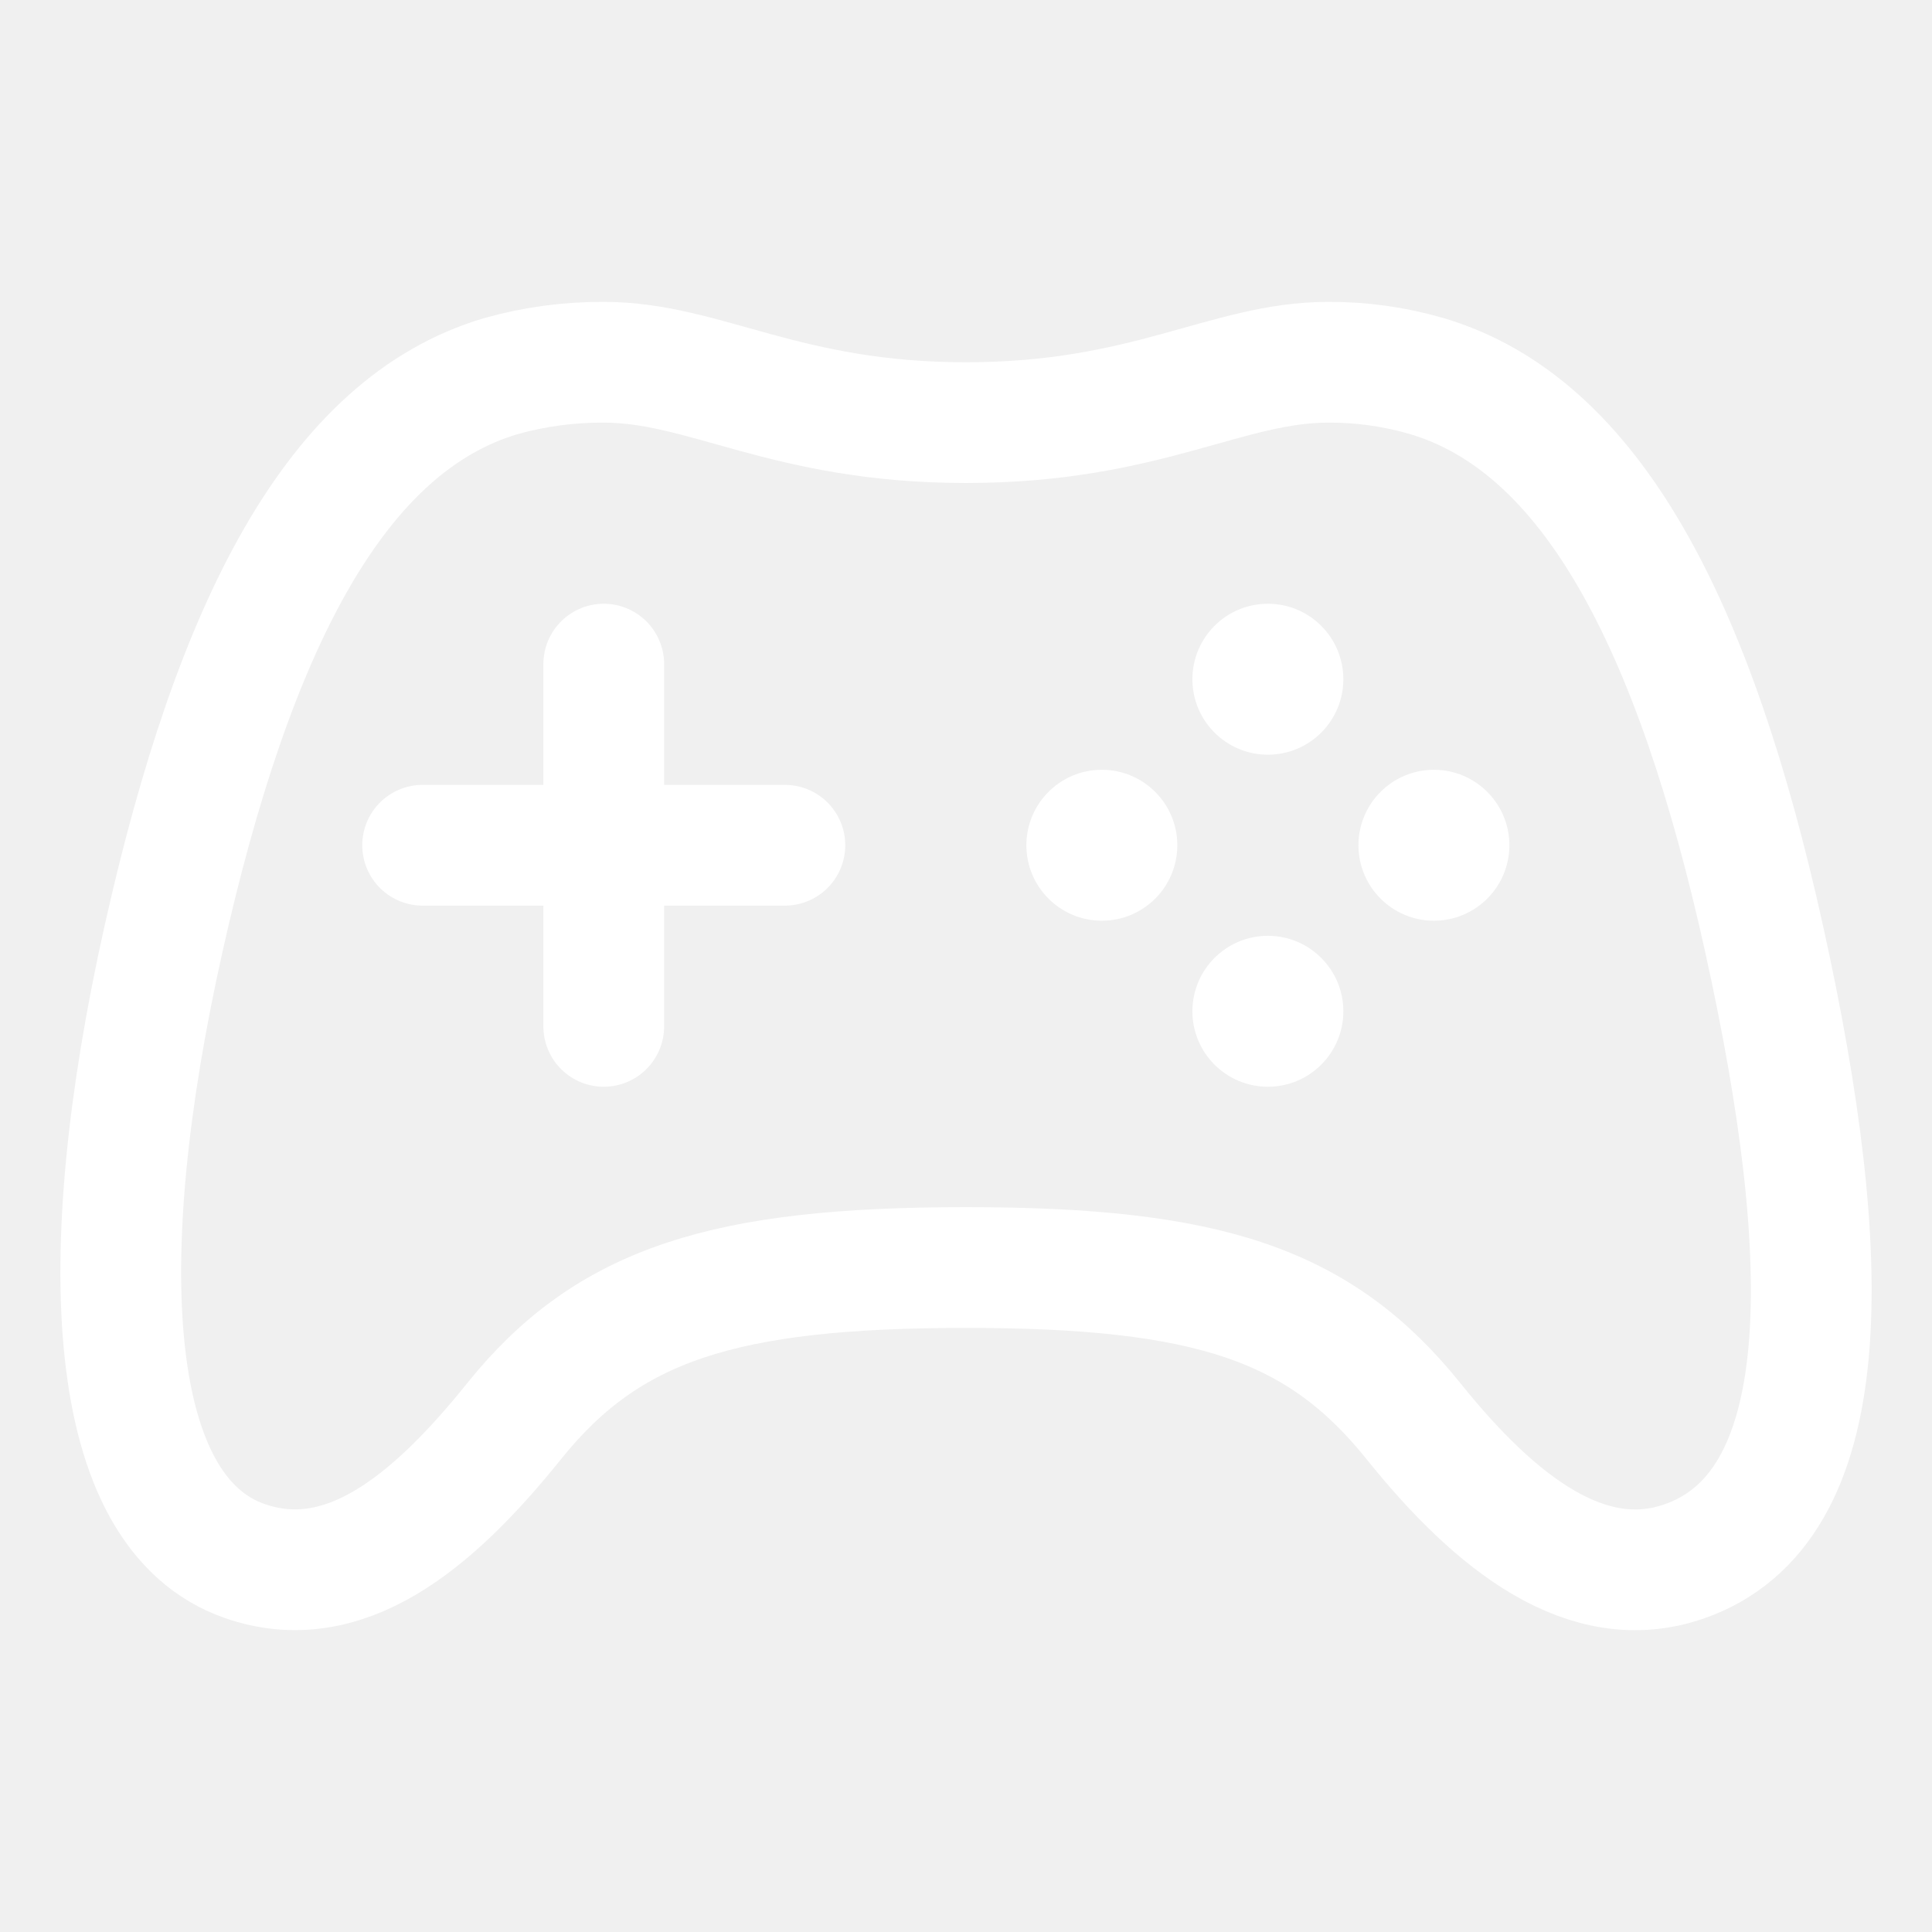
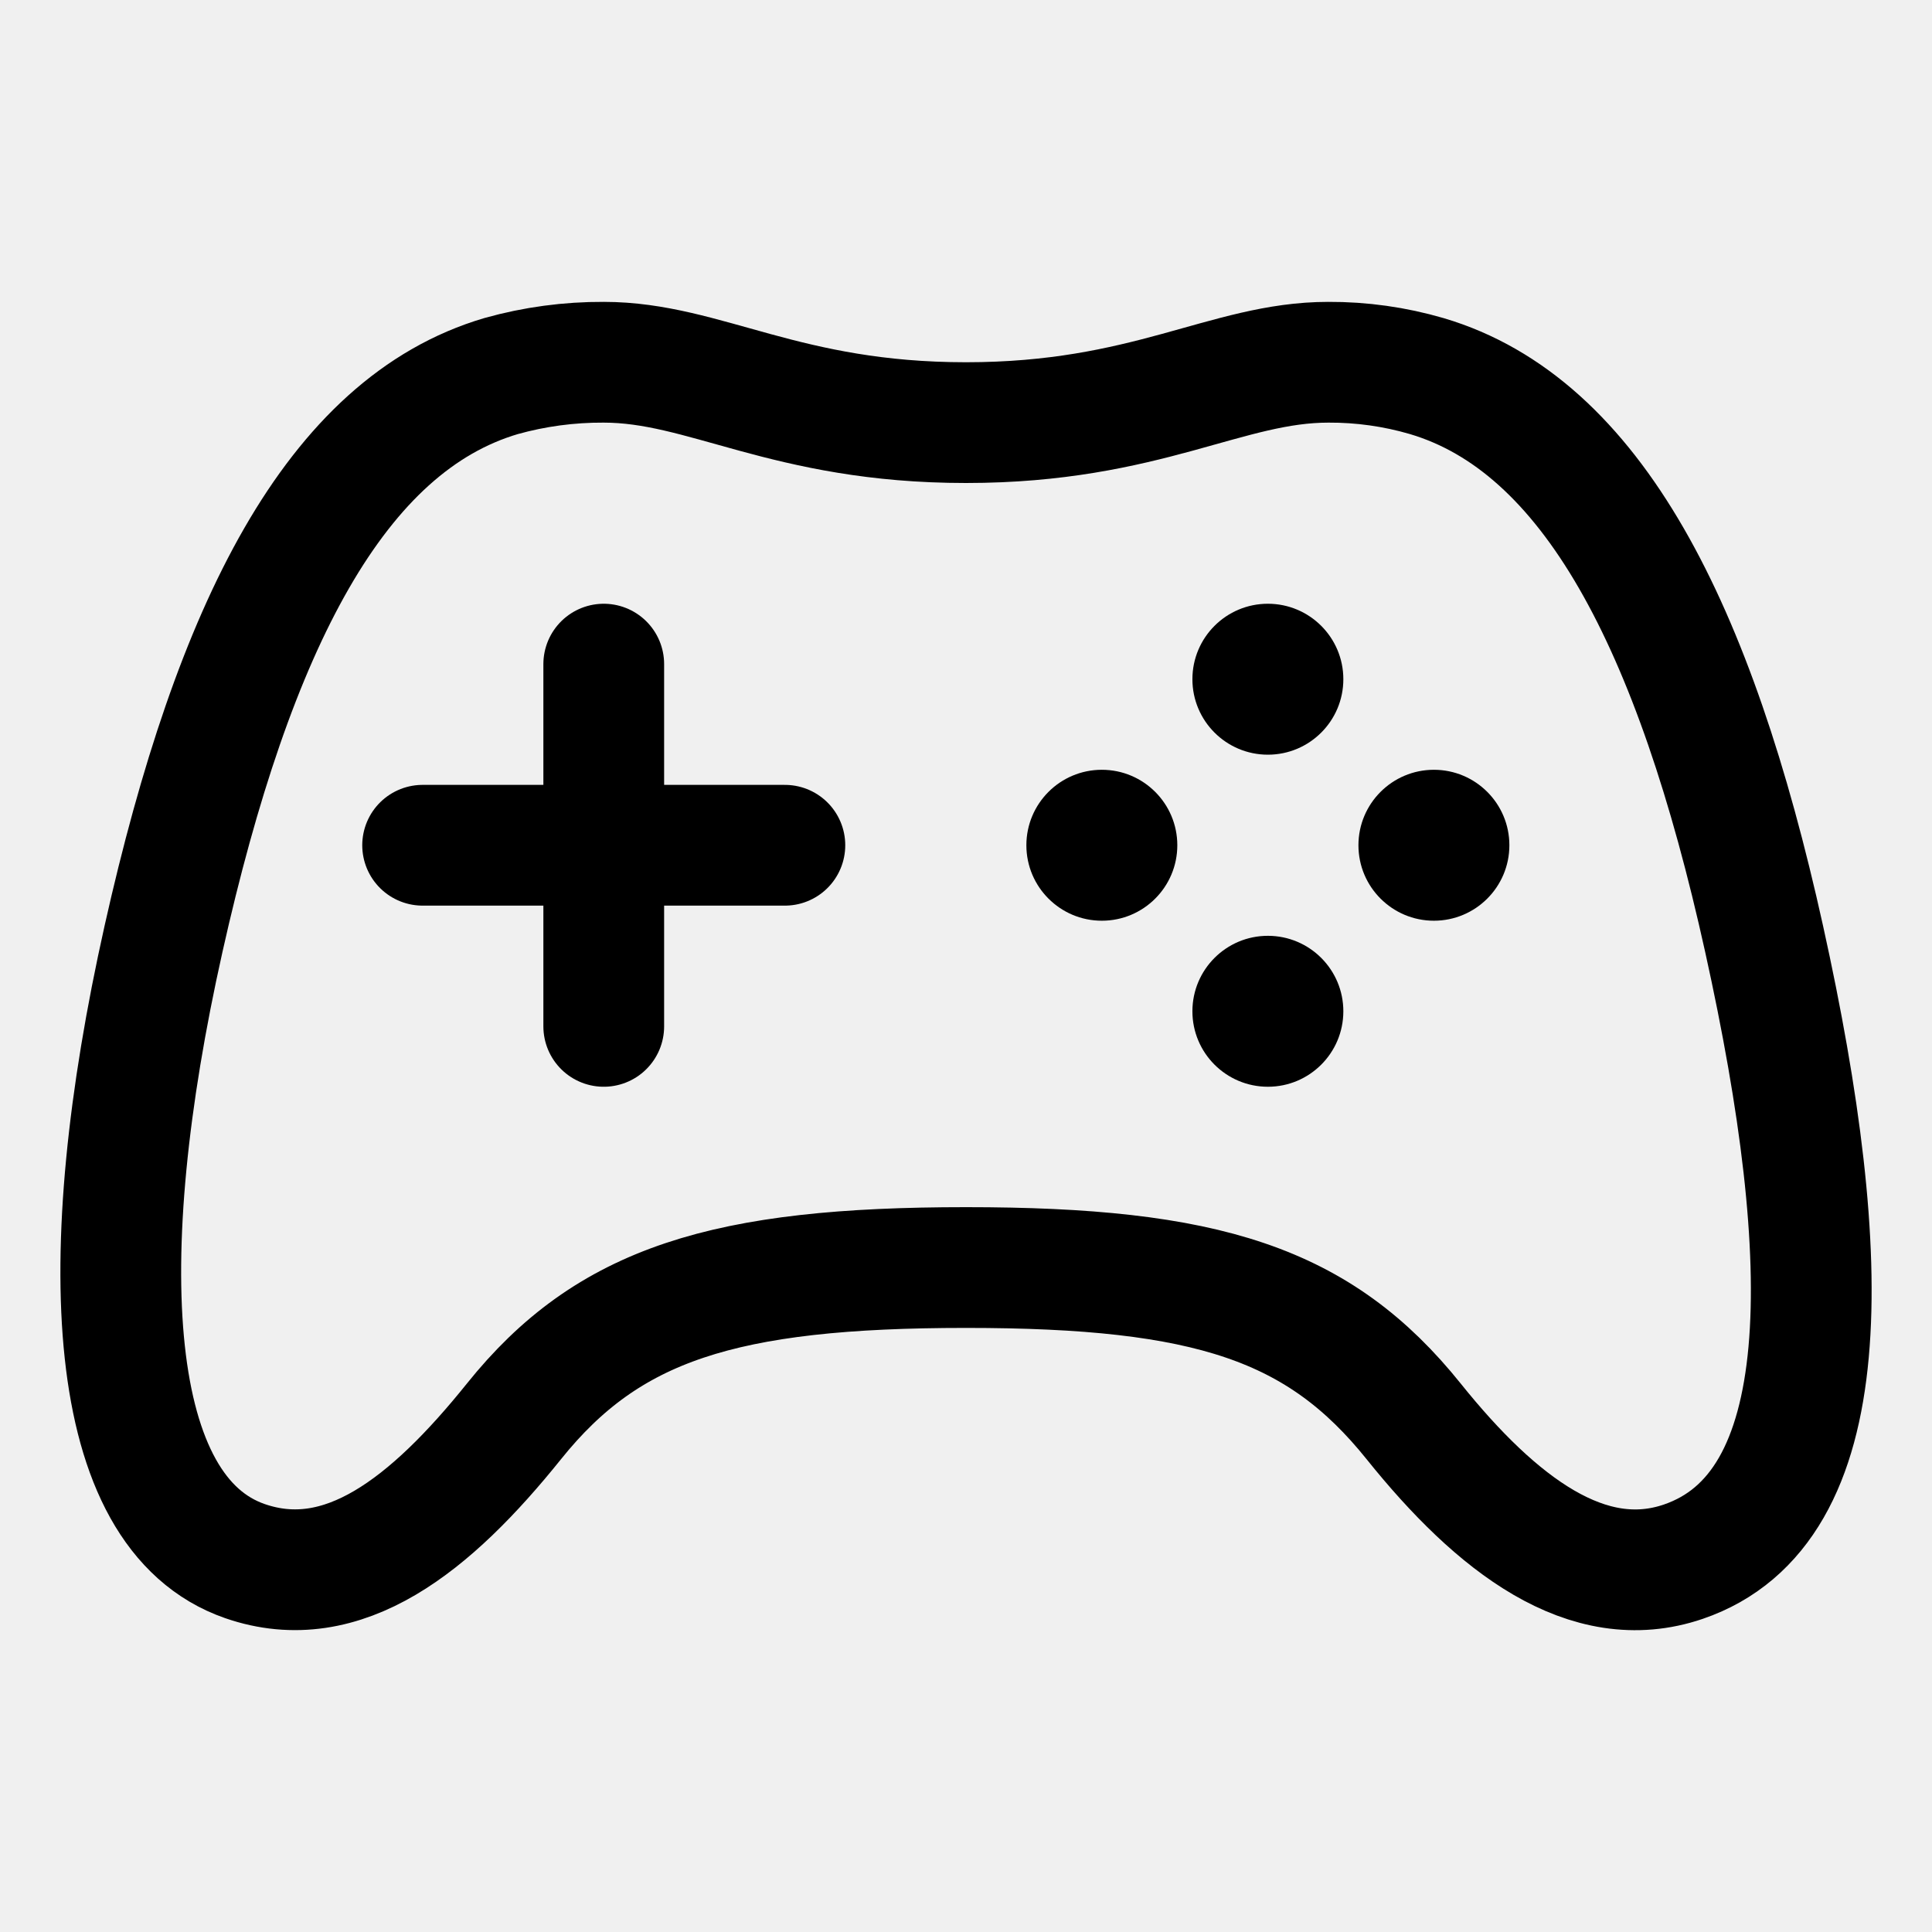
- <svg xmlns="http://www.w3.org/2000/svg" viewBox="0 0 512 512" fill="#ffffff">
+ <svg xmlns="http://www.w3.org/2000/svg" viewBox="0 0 512 512" fill="black">
  <g id="SVGRepo_bgCarrier" stroke-width="0" />
  <g id="SVGRepo_tracerCarrier" stroke-linecap="round" stroke-linejoin="round" />
  <g id="SVGRepo_iconCarrier">
-     <path d="M467.51,248.83c-18.4-83.18-45.69-136.24-89.43-149.17A91.5,91.5,0,0,0,352,96c-26.89,0-48.11,16-96,16s-69.15-16-96-16a99.09,99.09,0,0,0-27.2,3.66C89,112.59,61.94,165.7,43.33,248.83c-19,84.91-15.56,152,21.58,164.88,26,9,49.25-9.61,71.27-37,25-31.2,55.79-40.8,119.82-40.8s93.62,9.6,118.66,40.8c22,27.41,46.11,45.79,71.42,37.16C487.1,399.86,486.52,334.74,467.51,248.83Z" style="fill:none;stroke:#ffffff;stroke-miterlimit:10;stroke-width:32px" />
+     <path d="M467.51,248.83c-18.4-83.18-45.69-136.24-89.43-149.17A91.5,91.5,0,0,0,352,96c-26.89,0-48.11,16-96,16s-69.15-16-96-16a99.09,99.09,0,0,0-27.2,3.66C89,112.59,61.94,165.7,43.33,248.83c-19,84.91-15.56,152,21.58,164.88,26,9,49.25-9.61,71.27-37,25-31.2,55.79-40.8,119.82-40.8s93.62,9.6,118.66,40.8c22,27.41,46.11,45.79,71.42,37.16C487.1,399.86,486.52,334.74,467.51,248.83Z" style="fill:none;stroke:black;stroke-miterlimit:10;stroke-width:32px" />
    <circle cx="292" cy="224" r="20" />
    <path d="M336,288a20,20,0,1,1,20-19.95A20,20,0,0,1,336,288Z" />
    <circle cx="336" cy="180" r="20" />
    <circle cx="380" cy="224" r="20" />
-     <line x1="160" y1="176" x2="160" y2="272" style="fill:none;stroke:#ffffff;stroke-linecap:round;stroke-linejoin:round;stroke-width:32px" />
-     <line x1="208" y1="224" x2="112" y2="224" style="fill:none;stroke:#ffffff;stroke-linecap:round;stroke-linejoin:round;stroke-width:32px" />
+     <line x1="160" y1="176" x2="160" y2="272" style="fill:none;stroke:black;stroke-linecap:round;stroke-linejoin:round;stroke-width:32px" />
+     <line x1="208" y1="224" x2="112" y2="224" style="fill:none;stroke:black;stroke-linecap:round;stroke-linejoin:round;stroke-width:32px" />
  </g>
</svg>
